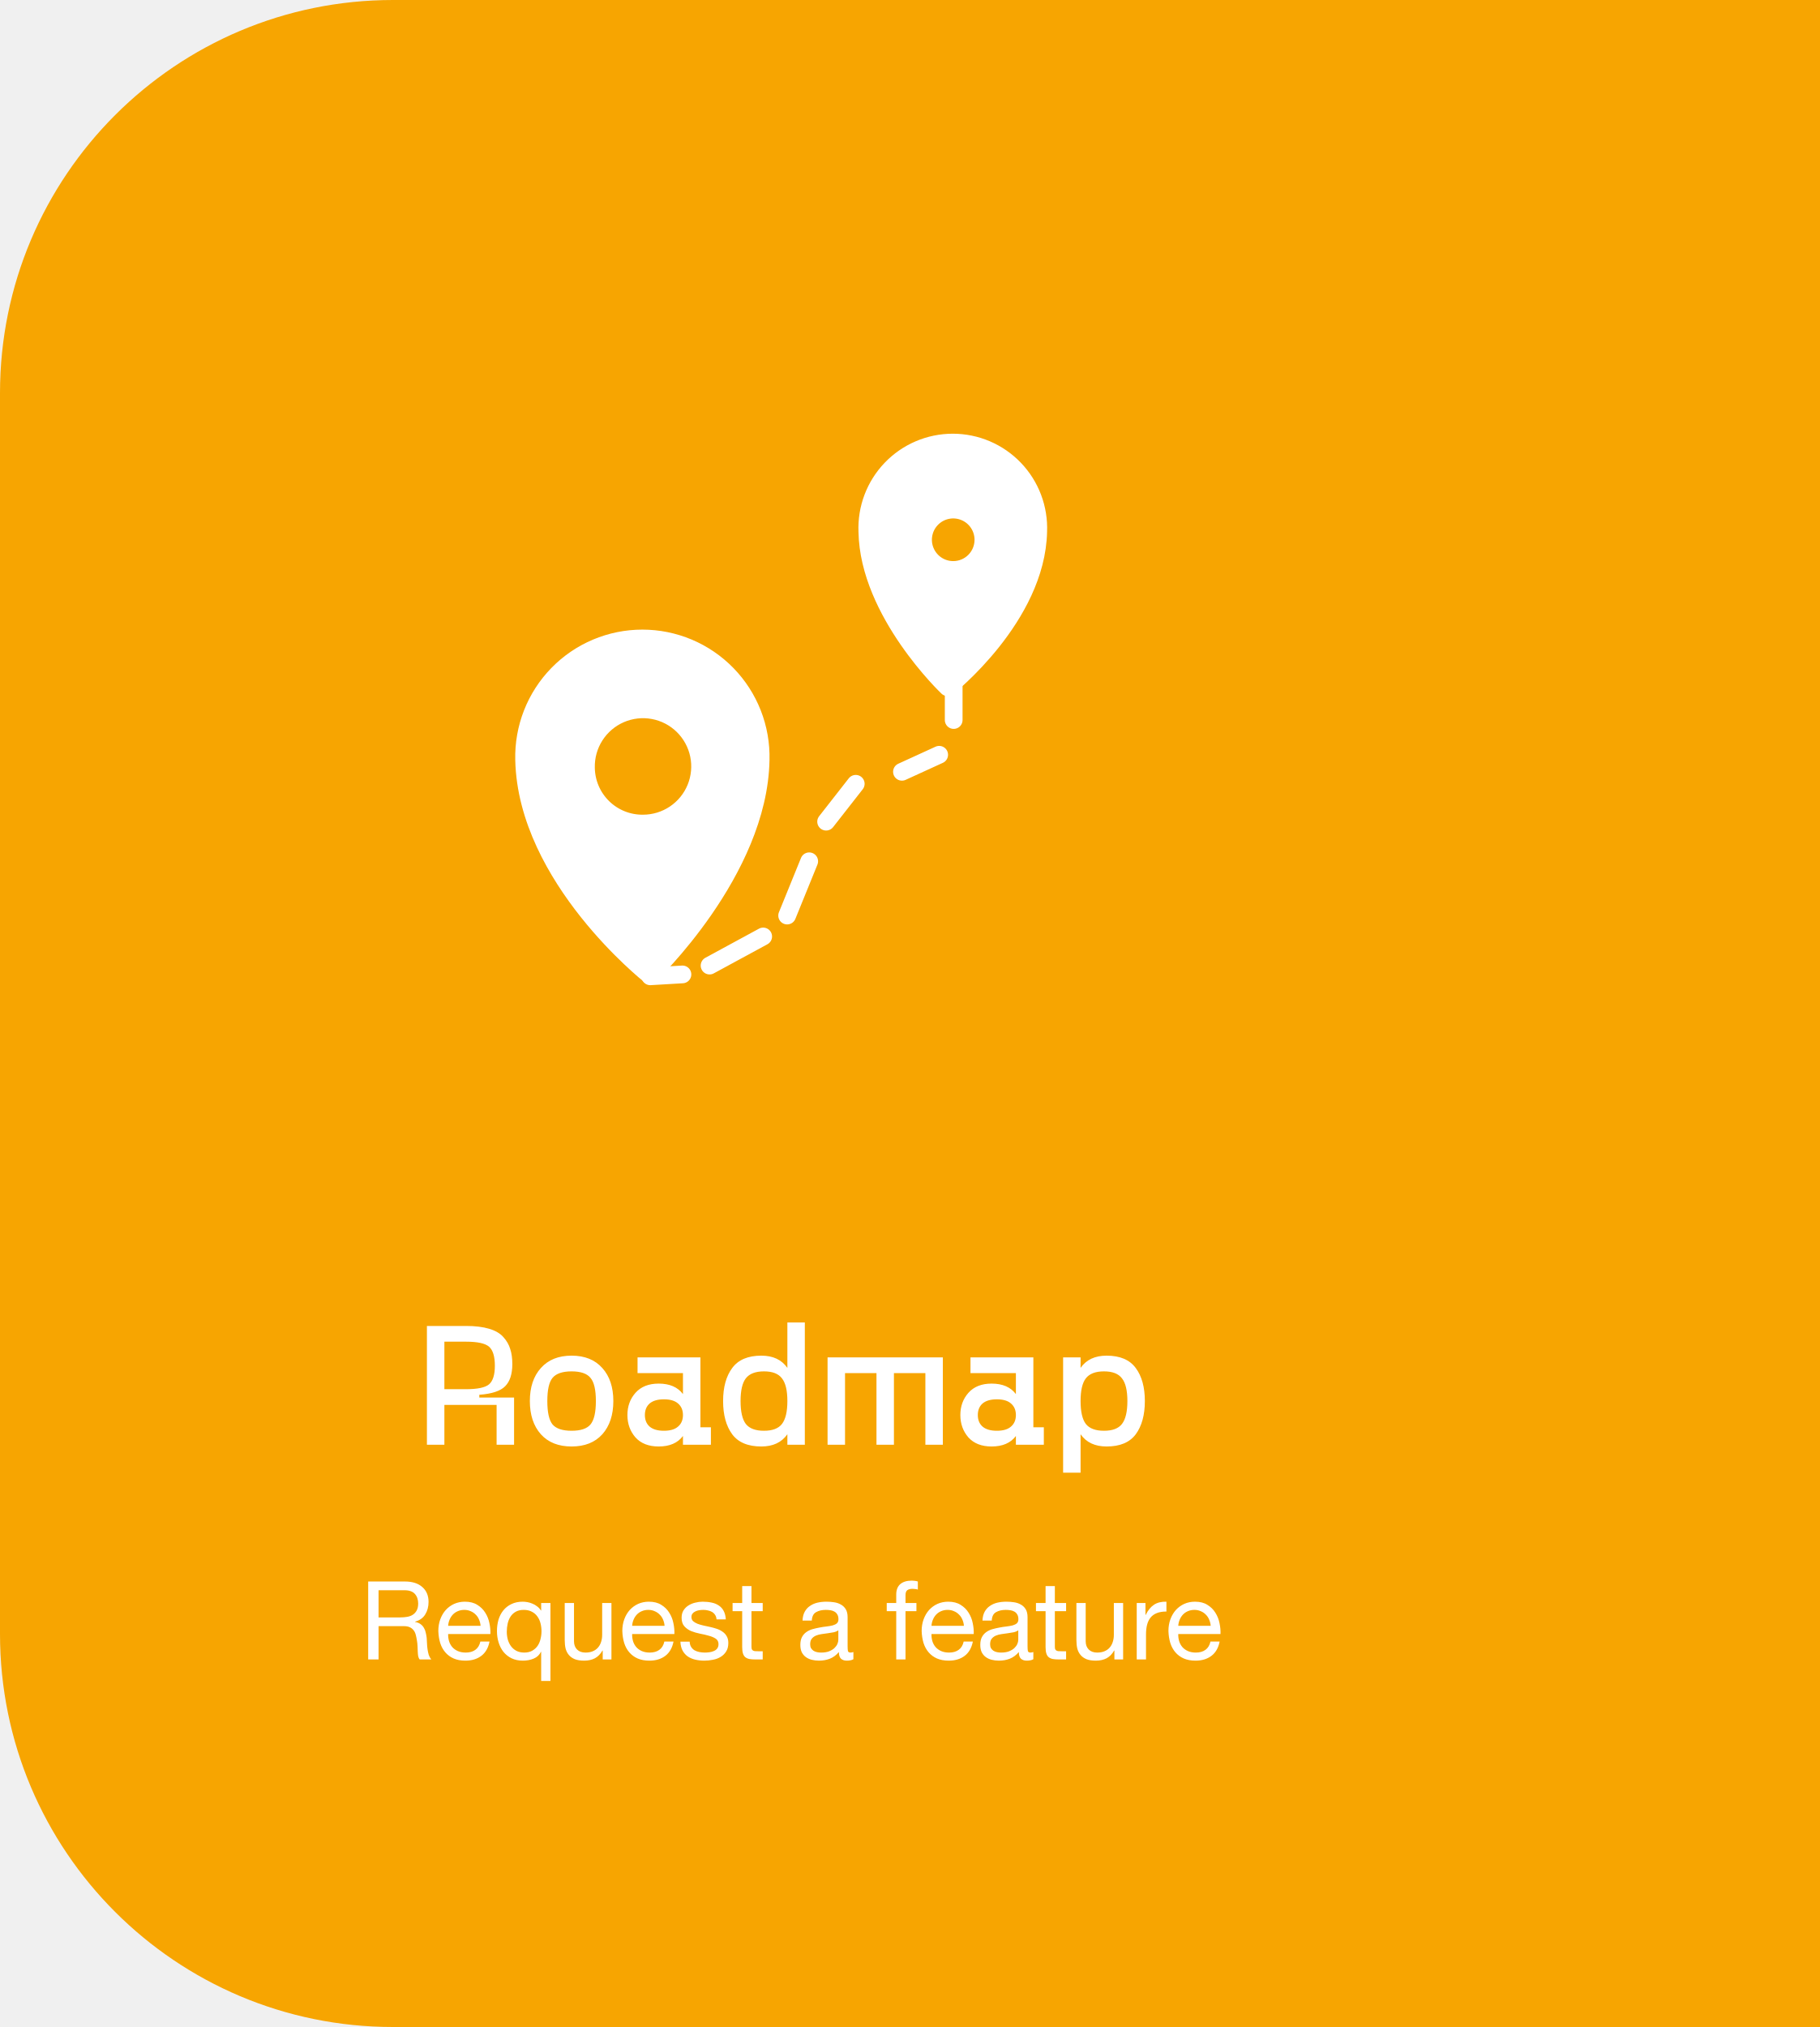
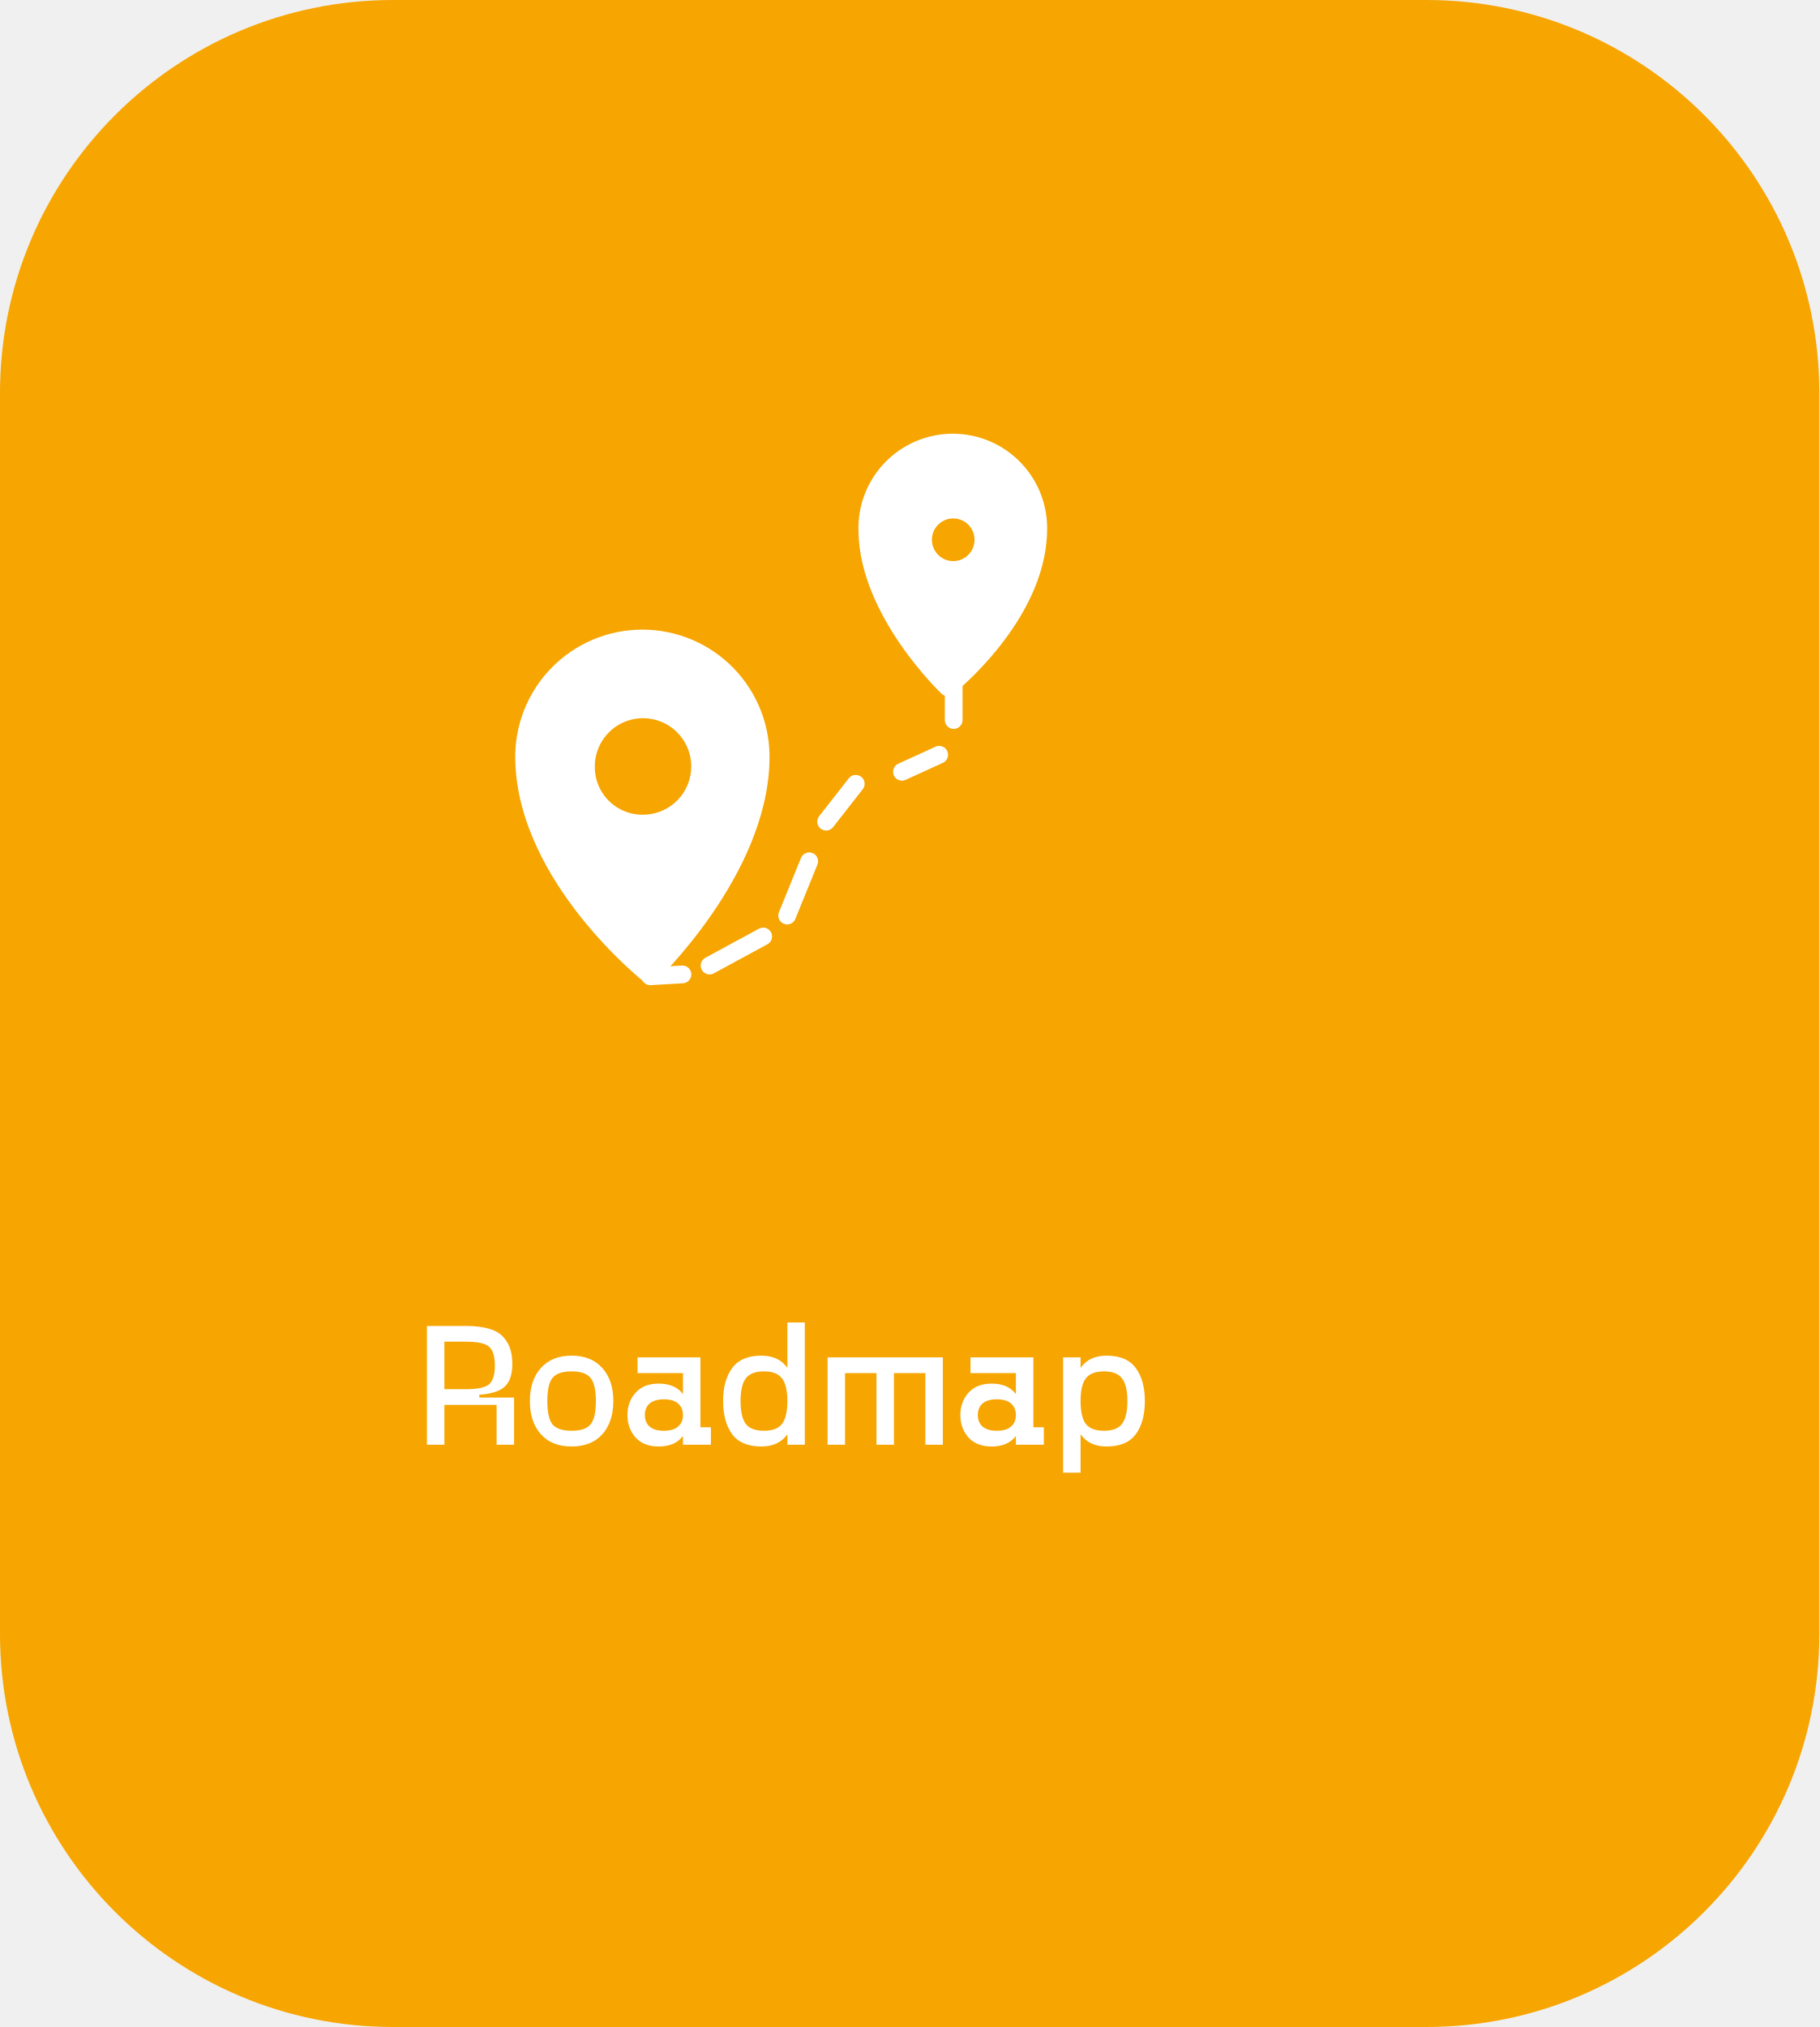
<svg xmlns="http://www.w3.org/2000/svg" width="500" height="557" viewBox="0 0 500 557" fill="none">
-   <rect width="666" height="557" rx="108" fill="#F7A501" />
-   <path fill-rule="evenodd" clip-rule="evenodd" d="M262.1 197.855V187.609Z" fill="white" />
+   <rect width="500" height="557" rx="108" fill="#F7A501" />
+   <path fill-rule="evenodd" clip-rule="evenodd" d="M262.1 197.855V187.609V197.855Z" fill="white" />
  <path d="M262.1 197.855V187.609" stroke="white" stroke-width="4.87" stroke-linecap="round" stroke-linejoin="round" />
-   <path fill-rule="evenodd" clip-rule="evenodd" d="M178.712 268.281L187.554 267.761Z" fill="white" />
+   <path fill-rule="evenodd" clip-rule="evenodd" d="M178.712 268.281L187.554 267.761L178.712 268.281Z" fill="white" />
  <path d="M178.712 268.281L187.554 267.761" stroke="white" stroke-width="4.87" stroke-linecap="round" stroke-linejoin="round" />
  <path fill-rule="evenodd" clip-rule="evenodd" d="M144.041 208.781C143.934 204.443 144.695 200.127 146.28 196.088C147.865 192.048 150.242 188.367 153.271 185.261C156.299 182.154 159.919 179.686 163.916 178C167.912 176.315 172.206 175.446 176.543 175.446C180.881 175.446 185.174 176.315 189.171 178C193.168 179.686 196.787 182.154 199.816 185.261C202.845 188.367 205.222 192.048 206.807 196.088C208.392 200.127 209.153 204.443 209.045 208.781C208.526 239.481 178.542 267.931 178.542 267.931C178.542 267.931 144.741 241.22 144.041 208.781Z" fill="white" stroke="white" stroke-width="4.87" stroke-linecap="round" stroke-linejoin="round" />
  <path fill-rule="evenodd" clip-rule="evenodd" d="M285.33 146.093C285.461 142.927 284.95 139.766 283.829 136.802C282.708 133.838 280.999 131.131 278.806 128.845C276.613 126.558 273.98 124.738 271.067 123.495C268.153 122.253 265.018 121.612 261.85 121.612C258.683 121.612 255.548 122.253 252.634 123.495C249.72 124.738 247.087 126.558 244.894 128.845C242.701 131.131 240.993 133.838 239.871 136.802C238.75 139.766 238.24 142.927 238.37 146.093C238.74 168.275 260.421 188.838 260.421 188.838C260.421 188.838 284.83 169.535 285.33 146.093Z" fill="white" stroke="white" stroke-width="4.87" stroke-linecap="round" stroke-linejoin="round" />
-   <path fill-rule="evenodd" clip-rule="evenodd" d="M195.008 265.332L209.745 257.334Z" fill="white" />
+   <path fill-rule="evenodd" clip-rule="evenodd" d="M195.008 265.332L209.745 257.334L195.008 265.332Z" fill="white" />
  <path d="M195.008 265.332L209.745 257.334" stroke="white" stroke-width="4.87" stroke-linecap="round" stroke-linejoin="round" />
-   <path fill-rule="evenodd" clip-rule="evenodd" d="M216.329 251.587L222.394 236.672Z" fill="white" />
+   <path fill-rule="evenodd" clip-rule="evenodd" d="M216.329 251.587L222.394 236.672L216.329 251.587Z" fill="white" />
  <path d="M216.329 251.587L222.394 236.672" stroke="white" stroke-width="4.87" stroke-linecap="round" stroke-linejoin="round" />
-   <path fill-rule="evenodd" clip-rule="evenodd" d="M227.04 225.786L235.183 215.379Z" fill="white" />
+   <path fill-rule="evenodd" clip-rule="evenodd" d="M227.04 225.786L235.183 215.379L227.04 225.786Z" fill="white" />
  <path d="M227.04 225.786L235.183 215.379" stroke="white" stroke-width="4.87" stroke-linecap="round" stroke-linejoin="round" />
-   <path fill-rule="evenodd" clip-rule="evenodd" d="M247.882 212.08L258.113 207.402Z" fill="white" />
+   <path fill-rule="evenodd" clip-rule="evenodd" d="M247.882 212.08L258.113 207.402L247.882 212.08Z" fill="white" />
  <path d="M247.882 212.08L258.113 207.402" stroke="white" stroke-width="4.87" stroke-linecap="round" stroke-linejoin="round" />
-   <path fill-rule="evenodd" clip-rule="evenodd" d="M161.037 210.951C160.969 207.833 161.832 204.766 163.514 202.141C165.196 199.516 167.621 197.451 170.481 196.211C173.341 194.971 176.505 194.611 179.57 195.178C182.635 195.744 185.462 197.212 187.69 199.393C189.918 201.573 191.446 204.369 192.079 207.422C192.712 210.475 192.422 213.648 191.245 216.536C190.069 219.424 188.059 221.895 185.473 223.635C182.886 225.375 179.84 226.305 176.723 226.306C174.685 226.329 172.662 225.951 170.771 225.192C168.879 224.433 167.155 223.308 165.698 221.882C164.241 220.456 163.08 218.756 162.28 216.881C161.48 215.005 161.058 212.99 161.037 210.951V210.951Z" fill="#F7A501" stroke="white" stroke-width="4.87" stroke-linecap="round" stroke-linejoin="round" />
-   <path fill-rule="evenodd" clip-rule="evenodd" d="M270.263 148.322C270.263 146.68 269.776 145.074 268.863 143.709C267.95 142.343 266.652 141.28 265.134 140.653C263.617 140.026 261.947 139.864 260.338 140.188C258.728 140.511 257.25 141.305 256.092 142.47C254.934 143.634 254.147 145.116 253.832 146.728C253.516 148.341 253.686 150.01 254.32 151.525C254.954 153.041 256.023 154.334 257.392 155.241C258.761 156.148 260.368 156.628 262.01 156.62C264.203 156.612 266.304 155.734 267.851 154.178C269.398 152.623 270.266 150.517 270.263 148.322V148.322Z" fill="#F7A501" stroke="white" stroke-width="4.87" stroke-linecap="round" stroke-linejoin="round" />
+   <path fill-rule="evenodd" clip-rule="evenodd" d="M161.037 210.951C160.969 207.833 161.832 204.766 163.514 202.141C165.196 199.516 167.621 197.451 170.481 196.211C173.341 194.971 176.505 194.611 179.57 195.178C182.635 195.744 185.462 197.212 187.69 199.393C189.918 201.573 191.446 204.369 192.079 207.422C192.712 210.475 192.422 213.648 191.245 216.536C190.069 219.424 188.059 221.895 185.473 223.635C182.886 225.375 179.84 226.305 176.723 226.306C174.685 226.329 172.662 225.951 170.771 225.192C168.879 224.433 167.155 223.308 165.698 221.882C164.241 220.456 163.08 218.756 162.28 216.881C161.48 215.005 161.058 212.99 161.037 210.951Z" fill="#F7A501" stroke="white" stroke-width="4.87" stroke-linecap="round" stroke-linejoin="round" />
+   <path fill-rule="evenodd" clip-rule="evenodd" d="M270.263 148.322C270.263 146.68 269.776 145.074 268.863 143.709C267.95 142.343 266.652 141.28 265.134 140.653C263.617 140.026 261.947 139.864 260.338 140.188C258.728 140.511 257.25 141.305 256.092 142.47C254.934 143.634 254.147 145.116 253.832 146.728C253.516 148.341 253.686 150.01 254.32 151.525C254.954 153.041 256.023 154.334 257.392 155.241C258.761 156.148 260.368 156.628 262.01 156.62C264.203 156.612 266.304 155.734 267.851 154.178C269.398 152.623 270.266 150.517 270.263 148.322Z" fill="#F7A501" stroke="white" stroke-width="4.87" stroke-linecap="round" stroke-linejoin="round" />
  <path d="M131.729 384.04H141.281V397H136.481V386.056H122.129V397H117.329V364.36H128.081C130.577 364.36 132.689 364.616 134.417 365.128C136.145 365.64 137.457 366.408 138.353 367.432C139.249 368.424 139.873 369.512 140.225 370.696C140.609 371.848 140.801 373.224 140.801 374.824C140.801 377.576 140.145 379.608 138.833 380.92C137.553 382.232 135.185 383.016 131.729 383.272V384.04ZM122.129 381.736H128.081C131.249 381.736 133.361 381.288 134.417 380.392C135.473 379.464 136.001 377.768 136.001 375.304C136.001 372.744 135.473 371 134.417 370.072C133.361 369.144 131.249 368.68 128.081 368.68H122.129V381.736ZM165.539 394.12C163.523 396.36 160.707 397.48 157.091 397.48C153.475 397.48 150.659 396.36 148.643 394.12C146.627 391.848 145.619 388.808 145.619 385C145.619 381.192 146.627 378.168 148.643 375.928C150.659 373.656 153.475 372.52 157.091 372.52C160.707 372.52 163.523 373.656 165.539 375.928C167.555 378.168 168.563 381.192 168.563 385C168.563 388.808 167.555 391.848 165.539 394.12ZM151.859 391.432C152.851 392.584 154.595 393.16 157.091 393.16C159.587 393.16 161.315 392.584 162.275 391.432C163.267 390.248 163.763 388.104 163.763 385C163.763 381.896 163.267 379.768 162.275 378.616C161.315 377.432 159.587 376.84 157.091 376.84C154.595 376.84 152.851 377.432 151.859 378.616C150.899 379.768 150.419 381.896 150.419 385C150.419 388.104 150.899 390.248 151.859 391.432ZM192.495 392.2H195.375V397H187.695V394.6C186.255 396.52 184.031 397.48 181.023 397.48C178.271 397.48 176.143 396.648 174.639 394.984C173.167 393.288 172.431 391.24 172.431 388.84C172.431 386.44 173.167 384.408 174.639 382.744C176.143 381.048 178.271 380.2 181.023 380.2C184.031 380.2 186.255 381.16 187.695 383.08V377.32H175.215V373H192.495V392.2ZM178.527 392.008C179.423 392.776 180.735 393.16 182.463 393.16C184.191 393.16 185.487 392.776 186.351 392.008C187.247 391.24 187.695 390.184 187.695 388.84C187.695 387.496 187.247 386.44 186.351 385.672C185.487 384.904 184.191 384.52 182.463 384.52C180.735 384.52 179.423 384.904 178.527 385.672C177.663 386.44 177.231 387.496 177.231 388.84C177.231 390.184 177.663 391.24 178.527 392.008ZM216.392 363.4H221.192V397H216.392V394.12C214.824 396.36 212.44 397.48 209.24 397.48C205.56 397.48 202.888 396.36 201.224 394.12C199.56 391.848 198.728 388.808 198.728 385C198.728 381.192 199.56 378.168 201.224 375.928C202.888 373.656 205.56 372.52 209.24 372.52C212.44 372.52 214.824 373.64 216.392 375.88V363.4ZM204.968 391.288C205.96 392.536 207.624 393.16 209.96 393.16C212.296 393.16 213.944 392.536 214.904 391.288C215.896 390.008 216.392 387.912 216.392 385C216.392 382.088 215.896 380.008 214.904 378.76C213.944 377.48 212.296 376.84 209.96 376.84C207.624 376.84 205.96 377.48 204.968 378.76C204.008 380.008 203.528 382.088 203.528 385C203.528 387.912 204.008 390.008 204.968 391.288ZM259.118 373V397H254.318V377.32H245.678V397H240.878V377.32H232.238V397H227.438V373H259.118ZM283.995 392.2H286.875V397H279.195V394.6C277.755 396.52 275.531 397.48 272.523 397.48C269.771 397.48 267.643 396.648 266.139 394.984C264.667 393.288 263.931 391.24 263.931 388.84C263.931 386.44 264.667 384.408 266.139 382.744C267.643 381.048 269.771 380.2 272.523 380.2C275.531 380.2 277.755 381.16 279.195 383.08V377.32H266.715V373H283.995V392.2ZM270.027 392.008C270.923 392.776 272.235 393.16 273.963 393.16C275.691 393.16 276.987 392.776 277.851 392.008C278.747 391.24 279.195 390.184 279.195 388.84C279.195 387.496 278.747 386.44 277.851 385.672C276.987 384.904 275.691 384.52 273.963 384.52C272.235 384.52 270.923 384.904 270.027 385.672C269.163 386.44 268.731 387.496 268.731 388.84C268.731 390.184 269.163 391.24 270.027 392.008ZM304.125 372.52C307.805 372.52 310.477 373.656 312.141 375.928C313.805 378.168 314.637 381.192 314.637 385C314.637 388.808 313.805 391.848 312.141 394.12C310.477 396.36 307.805 397.48 304.125 397.48C300.925 397.48 298.541 396.36 296.973 394.12V404.68H292.173V373H296.973V375.88C298.541 373.64 300.925 372.52 304.125 372.52ZM298.413 391.288C299.405 392.536 301.069 393.16 303.405 393.16C305.741 393.16 307.389 392.536 308.349 391.288C309.341 390.008 309.837 387.912 309.837 385C309.837 382.088 309.341 380.008 308.349 378.76C307.389 377.48 305.741 376.84 303.405 376.84C301.069 376.84 299.405 377.48 298.413 378.76C297.453 380.008 296.973 382.088 296.973 385C296.973 387.912 297.453 390.008 298.413 391.288Z" fill="white" />
-   <path d="M101.188 434.58V456H104.038V446.85H110.998C111.698 446.85 112.258 446.96 112.678 447.18C113.098 447.38 113.438 447.66 113.698 448.02C113.958 448.36 114.148 448.77 114.268 449.25C114.388 449.71 114.488 450.2 114.568 450.72C114.668 451.24 114.728 451.77 114.748 452.31C114.768 452.85 114.788 453.36 114.808 453.84C114.828 454.3 114.868 454.72 114.928 455.1C115.008 455.48 115.148 455.78 115.348 456H118.528C118.228 455.64 117.998 455.23 117.838 454.77C117.698 454.29 117.588 453.79 117.508 453.27C117.428 452.75 117.378 452.22 117.358 451.68C117.338 451.14 117.308 450.61 117.268 450.09C117.208 449.57 117.118 449.07 116.998 448.59C116.898 448.11 116.728 447.68 116.488 447.3C116.268 446.9 115.958 446.56 115.558 446.28C115.178 446 114.678 445.8 114.058 445.68V445.62C115.358 445.26 116.298 444.59 116.878 443.61C117.478 442.63 117.778 441.49 117.778 440.19C117.778 438.45 117.198 437.08 116.038 436.08C114.898 435.08 113.308 434.58 111.268 434.58H101.188ZM109.978 444.45H104.038V436.98H111.118C112.458 436.98 113.428 437.32 114.028 438C114.628 438.68 114.928 439.56 114.928 440.64C114.928 441.42 114.788 442.06 114.508 442.56C114.248 443.04 113.888 443.43 113.428 443.73C112.988 444.01 112.468 444.2 111.868 444.3C111.268 444.4 110.638 444.45 109.978 444.45ZM132.075 446.76H123.165C123.205 446.16 123.335 445.6 123.555 445.08C123.775 444.54 124.075 444.07 124.455 443.67C124.835 443.27 125.285 442.96 125.805 442.74C126.345 442.5 126.945 442.38 127.605 442.38C128.245 442.38 128.825 442.5 129.345 442.74C129.885 442.96 130.345 443.27 130.725 443.67C131.125 444.05 131.435 444.51 131.655 445.05C131.895 445.59 132.035 446.16 132.075 446.76ZM134.535 451.08H132.015C131.795 452.1 131.335 452.86 130.635 453.36C129.955 453.86 129.075 454.11 127.995 454.11C127.155 454.11 126.425 453.97 125.805 453.69C125.185 453.41 124.675 453.04 124.275 452.58C123.875 452.1 123.585 451.56 123.405 450.96C123.225 450.34 123.145 449.69 123.165 449.01H134.775C134.815 448.07 134.725 447.08 134.505 446.04C134.305 445 133.925 444.04 133.365 443.16C132.825 442.28 132.095 441.56 131.175 441C130.275 440.42 129.135 440.13 127.755 440.13C126.695 440.13 125.715 440.33 124.815 440.73C123.935 441.13 123.165 441.69 122.505 442.41C121.865 443.13 121.365 443.98 121.005 444.96C120.645 445.94 120.465 447.02 120.465 448.2C120.505 449.38 120.675 450.47 120.975 451.47C121.295 452.47 121.765 453.33 122.385 454.05C123.005 454.77 123.765 455.33 124.665 455.73C125.585 456.13 126.665 456.33 127.905 456.33C129.665 456.33 131.125 455.89 132.285 455.01C133.445 454.13 134.195 452.82 134.535 451.08ZM139.278 448.38C139.278 447.62 139.358 446.88 139.518 446.16C139.678 445.44 139.938 444.8 140.298 444.24C140.658 443.68 141.138 443.23 141.738 442.89C142.338 442.55 143.068 442.38 143.928 442.38C144.808 442.38 145.558 442.55 146.178 442.89C146.798 443.21 147.298 443.64 147.678 444.18C148.078 444.72 148.368 445.35 148.548 446.07C148.728 446.77 148.818 447.5 148.818 448.26C148.818 448.98 148.728 449.69 148.548 450.39C148.388 451.09 148.118 451.72 147.738 452.28C147.358 452.82 146.868 453.26 146.268 453.6C145.668 453.94 144.938 454.11 144.078 454.11C143.258 454.11 142.538 453.95 141.918 453.63C141.318 453.31 140.818 452.88 140.418 452.34C140.038 451.8 139.748 451.19 139.548 450.51C139.368 449.81 139.278 449.1 139.278 448.38ZM151.278 461.91V440.49H148.728V442.56H148.668C148.388 442.1 148.038 441.72 147.618 441.42C147.218 441.1 146.788 440.85 146.328 440.67C145.868 440.47 145.408 440.33 144.948 440.25C144.488 440.17 144.058 440.13 143.658 440.13C142.478 440.13 141.438 440.35 140.538 440.79C139.658 441.21 138.918 441.79 138.318 442.53C137.738 443.25 137.298 444.1 136.998 445.08C136.718 446.06 136.578 447.1 136.578 448.2C136.578 449.3 136.728 450.34 137.028 451.32C137.328 452.3 137.768 453.16 138.348 453.9C138.948 454.64 139.688 455.23 140.568 455.67C141.468 456.11 142.518 456.33 143.718 456.33C144.798 456.33 145.788 456.14 146.688 455.76C147.588 455.38 148.248 454.76 148.668 453.9H148.728V461.91H151.278ZM168.041 456V440.49H165.491V449.25C165.491 449.95 165.391 450.6 165.191 451.2C165.011 451.78 164.731 452.29 164.351 452.73C163.971 453.17 163.491 453.51 162.911 453.75C162.351 453.99 161.681 454.11 160.901 454.11C159.921 454.11 159.151 453.83 158.591 453.27C158.031 452.71 157.751 451.95 157.751 450.99V440.49H155.201V450.69C155.201 451.53 155.281 452.3 155.441 453C155.621 453.68 155.921 454.27 156.341 454.77C156.761 455.27 157.311 455.66 157.991 455.94C158.671 456.2 159.521 456.33 160.541 456.33C161.681 456.33 162.671 456.11 163.511 455.67C164.351 455.21 165.041 454.5 165.581 453.54H165.641V456H168.041ZM182.641 446.76H173.731C173.771 446.16 173.901 445.6 174.121 445.08C174.341 444.54 174.641 444.07 175.021 443.67C175.401 443.27 175.851 442.96 176.371 442.74C176.911 442.5 177.511 442.38 178.171 442.38C178.811 442.38 179.391 442.5 179.911 442.74C180.451 442.96 180.911 443.27 181.291 443.67C181.691 444.05 182.001 444.51 182.221 445.05C182.461 445.59 182.601 446.16 182.641 446.76ZM185.101 451.08H182.581C182.361 452.1 181.901 452.86 181.201 453.36C180.521 453.86 179.641 454.11 178.561 454.11C177.721 454.11 176.991 453.97 176.371 453.69C175.751 453.41 175.241 453.04 174.841 452.58C174.441 452.1 174.151 451.56 173.971 450.96C173.791 450.34 173.711 449.69 173.731 449.01H185.341C185.381 448.07 185.291 447.08 185.071 446.04C184.871 445 184.491 444.04 183.931 443.16C183.391 442.28 182.661 441.56 181.741 441C180.841 440.42 179.701 440.13 178.321 440.13C177.261 440.13 176.281 440.33 175.381 440.73C174.501 441.13 173.731 441.69 173.071 442.41C172.431 443.13 171.931 443.98 171.571 444.96C171.211 445.94 171.031 447.02 171.031 448.2C171.071 449.38 171.241 450.47 171.541 451.47C171.861 452.47 172.331 453.33 172.951 454.05C173.571 454.77 174.331 455.33 175.231 455.73C176.151 456.13 177.231 456.33 178.471 456.33C180.231 456.33 181.691 455.89 182.851 455.01C184.011 454.13 184.761 452.82 185.101 451.08ZM189.544 451.11H186.994C187.034 452.07 187.234 452.89 187.594 453.57C187.954 454.23 188.434 454.77 189.034 455.19C189.634 455.59 190.324 455.88 191.104 456.06C191.884 456.24 192.704 456.33 193.564 456.33C194.344 456.33 195.124 456.25 195.904 456.09C196.704 455.95 197.414 455.69 198.034 455.31C198.674 454.93 199.184 454.43 199.564 453.81C199.964 453.19 200.164 452.41 200.164 451.47C200.164 450.73 200.014 450.11 199.714 449.61C199.434 449.11 199.054 448.7 198.574 448.38C198.114 448.04 197.574 447.77 196.954 447.57C196.354 447.37 195.734 447.2 195.094 447.06C194.494 446.92 193.894 446.79 193.294 446.67C192.694 446.53 192.154 446.37 191.674 446.19C191.194 445.99 190.794 445.75 190.474 445.47C190.174 445.17 190.024 444.8 190.024 444.36C190.024 443.96 190.124 443.64 190.324 443.4C190.524 443.14 190.784 442.94 191.104 442.8C191.424 442.64 191.774 442.53 192.154 442.47C192.554 442.41 192.944 442.38 193.324 442.38C193.744 442.38 194.154 442.43 194.554 442.53C194.974 442.61 195.354 442.75 195.694 442.95C196.034 443.15 196.314 443.42 196.534 443.76C196.754 444.08 196.884 444.49 196.924 444.99H199.474C199.414 444.05 199.214 443.27 198.874 442.65C198.534 442.01 198.074 441.51 197.494 441.15C196.934 440.77 196.284 440.51 195.544 440.37C194.804 440.21 193.994 440.13 193.114 440.13C192.434 440.13 191.744 440.22 191.044 440.4C190.364 440.56 189.744 440.82 189.184 441.18C188.644 441.52 188.194 441.97 187.834 442.53C187.494 443.09 187.324 443.76 187.324 444.54C187.324 445.54 187.574 446.32 188.074 446.88C188.574 447.44 189.194 447.88 189.934 448.2C190.694 448.5 191.514 448.74 192.394 448.92C193.274 449.08 194.084 449.27 194.824 449.49C195.584 449.69 196.214 449.96 196.714 450.3C197.214 450.64 197.464 451.14 197.464 451.8C197.464 452.28 197.344 452.68 197.104 453C196.864 453.3 196.554 453.53 196.174 453.69C195.814 453.85 195.414 453.96 194.974 454.02C194.534 454.08 194.114 454.11 193.714 454.11C193.194 454.11 192.684 454.06 192.184 453.96C191.704 453.86 191.264 453.7 190.864 453.48C190.484 453.24 190.174 452.93 189.934 452.55C189.694 452.15 189.564 451.67 189.544 451.11ZM206.524 440.49V435.84H203.974V440.49H201.334V442.74H203.974V452.61C203.974 453.33 204.044 453.91 204.184 454.35C204.324 454.79 204.534 455.13 204.814 455.37C205.114 455.61 205.494 455.78 205.954 455.88C206.434 455.96 207.004 456 207.664 456H209.614V453.75H208.444C208.044 453.75 207.714 453.74 207.454 453.72C207.214 453.68 207.024 453.61 206.884 453.51C206.744 453.41 206.644 453.27 206.584 453.09C206.544 452.91 206.524 452.67 206.524 452.37V442.74H209.614V440.49H206.524ZM234.537 455.94C234.097 456.2 233.487 456.33 232.707 456.33C232.047 456.33 231.517 456.15 231.117 455.79C230.737 455.41 230.547 454.8 230.547 453.96C229.847 454.8 229.027 455.41 228.087 455.79C227.167 456.15 226.167 456.33 225.087 456.33C224.387 456.33 223.717 456.25 223.077 456.09C222.457 455.93 221.917 455.68 221.457 455.34C220.997 455 220.627 454.56 220.347 454.02C220.087 453.46 219.957 452.79 219.957 452.01C219.957 451.13 220.107 450.41 220.407 449.85C220.707 449.29 221.097 448.84 221.577 448.5C222.077 448.14 222.637 447.87 223.257 447.69C223.897 447.51 224.547 447.36 225.207 447.24C225.907 447.1 226.567 447 227.187 446.94C227.827 446.86 228.387 446.76 228.867 446.64C229.347 446.5 229.727 446.31 230.007 446.07C230.287 445.81 230.427 445.44 230.427 444.96C230.427 444.4 230.317 443.95 230.097 443.61C229.897 443.27 229.627 443.01 229.287 442.83C228.967 442.65 228.597 442.53 228.177 442.47C227.777 442.41 227.377 442.38 226.977 442.38C225.897 442.38 224.997 442.59 224.277 443.01C223.557 443.41 223.167 444.18 223.107 445.32H220.557C220.597 444.36 220.797 443.55 221.157 442.89C221.517 442.23 221.997 441.7 222.597 441.3C223.197 440.88 223.877 440.58 224.637 440.4C225.417 440.22 226.247 440.13 227.127 440.13C227.827 440.13 228.517 440.18 229.197 440.28C229.897 440.38 230.527 440.59 231.087 440.91C231.647 441.21 232.097 441.64 232.437 442.2C232.777 442.76 232.947 443.49 232.947 444.39V452.37C232.947 452.97 232.977 453.41 233.037 453.69C233.117 453.97 233.357 454.11 233.757 454.11C233.977 454.11 234.237 454.06 234.537 453.96V455.94ZM230.397 447.99C230.077 448.23 229.657 448.41 229.137 448.53C228.617 448.63 228.067 448.72 227.487 448.8C226.927 448.86 226.357 448.94 225.777 449.04C225.197 449.12 224.677 449.26 224.217 449.46C223.757 449.66 223.377 449.95 223.077 450.33C222.797 450.69 222.657 451.19 222.657 451.83C222.657 452.25 222.737 452.61 222.897 452.91C223.077 453.19 223.297 453.42 223.557 453.6C223.837 453.78 224.157 453.91 224.517 453.99C224.877 454.07 225.257 454.11 225.657 454.11C226.497 454.11 227.217 454 227.817 453.78C228.417 453.54 228.907 453.25 229.287 452.91C229.667 452.55 229.947 452.17 230.127 451.77C230.307 451.35 230.397 450.96 230.397 450.6V447.99ZM246.31 442.74V456H248.86V442.74H251.86V440.49H248.86V438.33C248.86 437.65 249.03 437.19 249.37 436.95C249.71 436.71 250.19 436.59 250.81 436.59C251.03 436.59 251.27 436.61 251.53 436.65C251.79 436.67 252.03 436.72 252.25 436.8V434.58C252.01 434.5 251.73 434.44 251.41 434.4C251.11 434.36 250.84 434.34 250.6 434.34C249.2 434.34 248.13 434.67 247.39 435.33C246.67 435.97 246.31 436.92 246.31 438.18V440.49H243.7V442.74H246.31ZM264.907 446.76H255.997C256.037 446.16 256.167 445.6 256.387 445.08C256.607 444.54 256.907 444.07 257.287 443.67C257.667 443.27 258.117 442.96 258.637 442.74C259.177 442.5 259.777 442.38 260.437 442.38C261.077 442.38 261.657 442.5 262.177 442.74C262.717 442.96 263.177 443.27 263.557 443.67C263.957 444.05 264.267 444.51 264.487 445.05C264.727 445.59 264.867 446.16 264.907 446.76ZM267.367 451.08H264.847C264.627 452.1 264.167 452.86 263.467 453.36C262.787 453.86 261.907 454.11 260.827 454.11C259.987 454.11 259.257 453.97 258.637 453.69C258.017 453.41 257.507 453.04 257.107 452.58C256.707 452.1 256.417 451.56 256.237 450.96C256.057 450.34 255.977 449.69 255.997 449.01H267.607C267.647 448.07 267.557 447.08 267.337 446.04C267.137 445 266.757 444.04 266.197 443.16C265.657 442.28 264.927 441.56 264.007 441C263.107 440.42 261.967 440.13 260.587 440.13C259.527 440.13 258.547 440.33 257.647 440.73C256.767 441.13 255.997 441.69 255.337 442.41C254.697 443.13 254.197 443.98 253.837 444.96C253.477 445.94 253.297 447.02 253.297 448.2C253.337 449.38 253.507 450.47 253.807 451.47C254.127 452.47 254.597 453.33 255.217 454.05C255.837 454.77 256.597 455.33 257.497 455.73C258.417 456.13 259.497 456.33 260.737 456.33C262.497 456.33 263.957 455.89 265.117 455.01C266.277 454.13 267.027 452.82 267.367 451.08ZM283.99 455.94C283.55 456.2 282.94 456.33 282.16 456.33C281.5 456.33 280.97 456.15 280.57 455.79C280.19 455.41 280 454.8 280 453.96C279.3 454.8 278.48 455.41 277.54 455.79C276.62 456.15 275.62 456.33 274.54 456.33C273.84 456.33 273.17 456.25 272.53 456.09C271.91 455.93 271.37 455.68 270.91 455.34C270.45 455 270.08 454.56 269.8 454.02C269.54 453.46 269.41 452.79 269.41 452.01C269.41 451.13 269.56 450.41 269.86 449.85C270.16 449.29 270.55 448.84 271.03 448.5C271.53 448.14 272.09 447.87 272.71 447.69C273.35 447.51 274 447.36 274.66 447.24C275.36 447.1 276.02 447 276.64 446.94C277.28 446.86 277.84 446.76 278.32 446.64C278.8 446.5 279.18 446.31 279.46 446.07C279.74 445.81 279.88 445.44 279.88 444.96C279.88 444.4 279.77 443.95 279.55 443.61C279.35 443.27 279.08 443.01 278.74 442.83C278.42 442.65 278.05 442.53 277.63 442.47C277.23 442.41 276.83 442.38 276.43 442.38C275.35 442.38 274.45 442.59 273.73 443.01C273.01 443.41 272.62 444.18 272.56 445.32H270.01C270.05 444.36 270.25 443.55 270.61 442.89C270.97 442.23 271.45 441.7 272.05 441.3C272.65 440.88 273.33 440.58 274.09 440.4C274.87 440.22 275.7 440.13 276.58 440.13C277.28 440.13 277.97 440.18 278.65 440.28C279.35 440.38 279.98 440.59 280.54 440.91C281.1 441.21 281.55 441.64 281.89 442.2C282.23 442.76 282.4 443.49 282.4 444.39V452.37C282.4 452.97 282.43 453.41 282.49 453.69C282.57 453.97 282.81 454.11 283.21 454.11C283.43 454.11 283.69 454.06 283.99 453.96V455.94ZM279.85 447.99C279.53 448.23 279.11 448.41 278.59 448.53C278.07 448.63 277.52 448.72 276.94 448.8C276.38 448.86 275.81 448.94 275.23 449.04C274.65 449.12 274.13 449.26 273.67 449.46C273.21 449.66 272.83 449.95 272.53 450.33C272.25 450.69 272.11 451.19 272.11 451.83C272.11 452.25 272.19 452.61 272.35 452.91C272.53 453.19 272.75 453.42 273.01 453.6C273.29 453.78 273.61 453.91 273.97 453.99C274.33 454.07 274.71 454.11 275.11 454.11C275.95 454.11 276.67 454 277.27 453.78C277.87 453.54 278.36 453.25 278.74 452.91C279.12 452.55 279.4 452.17 279.58 451.77C279.76 451.35 279.85 450.96 279.85 450.6V447.99ZM289.903 440.49V435.84H287.353V440.49H284.713V442.74H287.353V452.61C287.353 453.33 287.423 453.91 287.563 454.35C287.703 454.79 287.913 455.13 288.193 455.37C288.493 455.61 288.873 455.78 289.333 455.88C289.813 455.96 290.383 456 291.043 456H292.993V453.75H291.823C291.423 453.75 291.093 453.74 290.833 453.72C290.593 453.68 290.403 453.61 290.263 453.51C290.123 453.41 290.023 453.27 289.963 453.09C289.923 452.91 289.903 452.67 289.903 452.37V442.74H292.993V440.49H289.903ZM308.666 456V440.49H306.116V449.25C306.116 449.95 306.016 450.6 305.816 451.2C305.636 451.78 305.356 452.29 304.976 452.73C304.596 453.17 304.116 453.51 303.536 453.75C302.976 453.99 302.306 454.11 301.526 454.11C300.546 454.11 299.776 453.83 299.216 453.27C298.656 452.71 298.376 451.95 298.376 450.99V440.49H295.826V450.69C295.826 451.53 295.906 452.3 296.066 453C296.246 453.68 296.546 454.27 296.966 454.77C297.386 455.27 297.936 455.66 298.616 455.94C299.296 456.2 300.146 456.33 301.166 456.33C302.306 456.33 303.296 456.11 304.136 455.67C304.976 455.21 305.666 454.5 306.206 453.54H306.266V456H308.666ZM312.406 440.49V456H314.956V449.1C314.956 448.1 315.056 447.22 315.256 446.46C315.456 445.68 315.776 445.02 316.216 444.48C316.656 443.94 317.236 443.53 317.956 443.25C318.676 442.97 319.546 442.83 320.566 442.83V440.13C319.186 440.09 318.046 440.37 317.146 440.97C316.246 441.57 315.486 442.5 314.866 443.76H314.806V440.49H312.406ZM332.729 446.76H323.819C323.859 446.16 323.989 445.6 324.209 445.08C324.429 444.54 324.729 444.07 325.109 443.67C325.489 443.27 325.939 442.96 326.459 442.74C326.999 442.5 327.599 442.38 328.259 442.38C328.899 442.38 329.479 442.5 329.999 442.74C330.539 442.96 330.999 443.27 331.379 443.67C331.779 444.05 332.089 444.51 332.309 445.05C332.549 445.59 332.689 446.16 332.729 446.76ZM335.189 451.08H332.669C332.449 452.1 331.989 452.86 331.289 453.36C330.609 453.86 329.729 454.11 328.649 454.11C327.809 454.11 327.079 453.97 326.459 453.69C325.839 453.41 325.329 453.04 324.929 452.58C324.529 452.1 324.239 451.56 324.059 450.96C323.879 450.34 323.799 449.69 323.819 449.01H335.429C335.469 448.07 335.379 447.08 335.159 446.04C334.959 445 334.579 444.04 334.019 443.16C333.479 442.28 332.749 441.56 331.829 441C330.929 440.42 329.789 440.13 328.409 440.13C327.349 440.13 326.369 440.33 325.469 440.73C324.589 441.13 323.819 441.69 323.159 442.41C322.519 443.13 322.019 443.98 321.659 444.96C321.299 445.94 321.119 447.02 321.119 448.2C321.159 449.38 321.329 450.47 321.629 451.47C321.949 452.47 322.419 453.33 323.039 454.05C323.659 454.77 324.419 455.33 325.319 455.73C326.239 456.13 327.319 456.33 328.559 456.33C330.319 456.33 331.779 455.89 332.939 455.01C334.099 454.13 334.849 452.82 335.189 451.08Z" fill="white" />
</svg>
